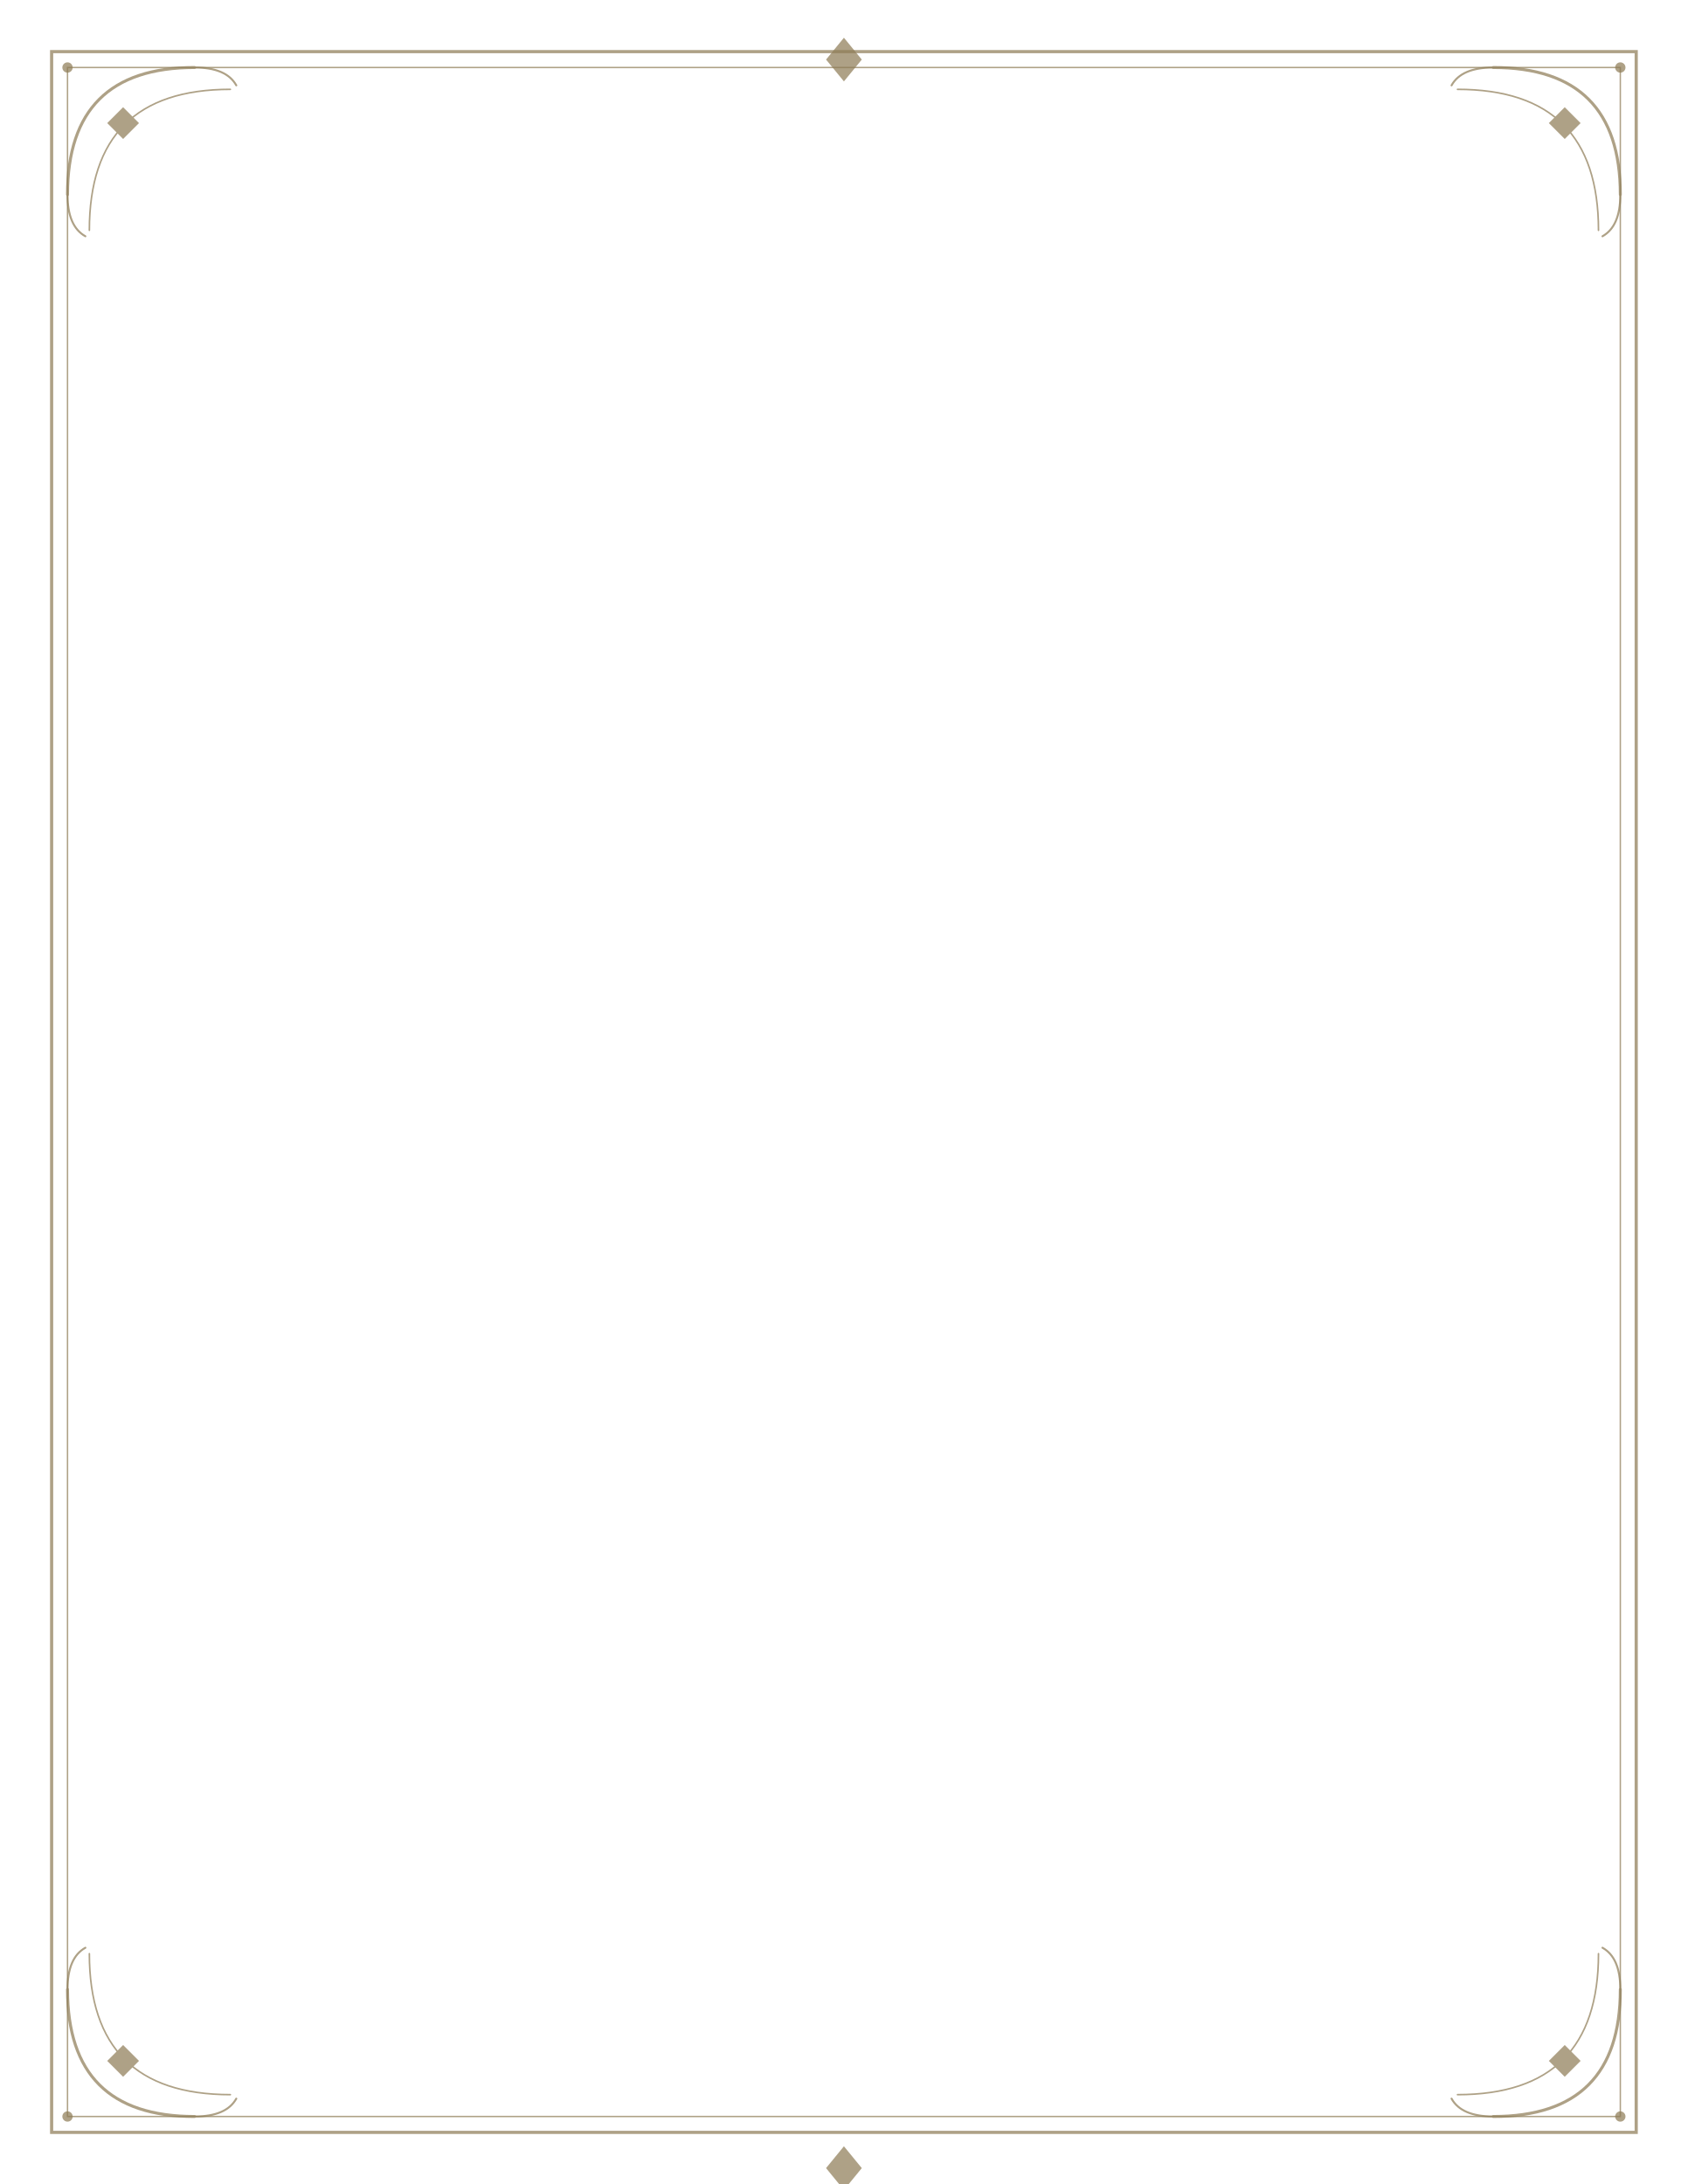
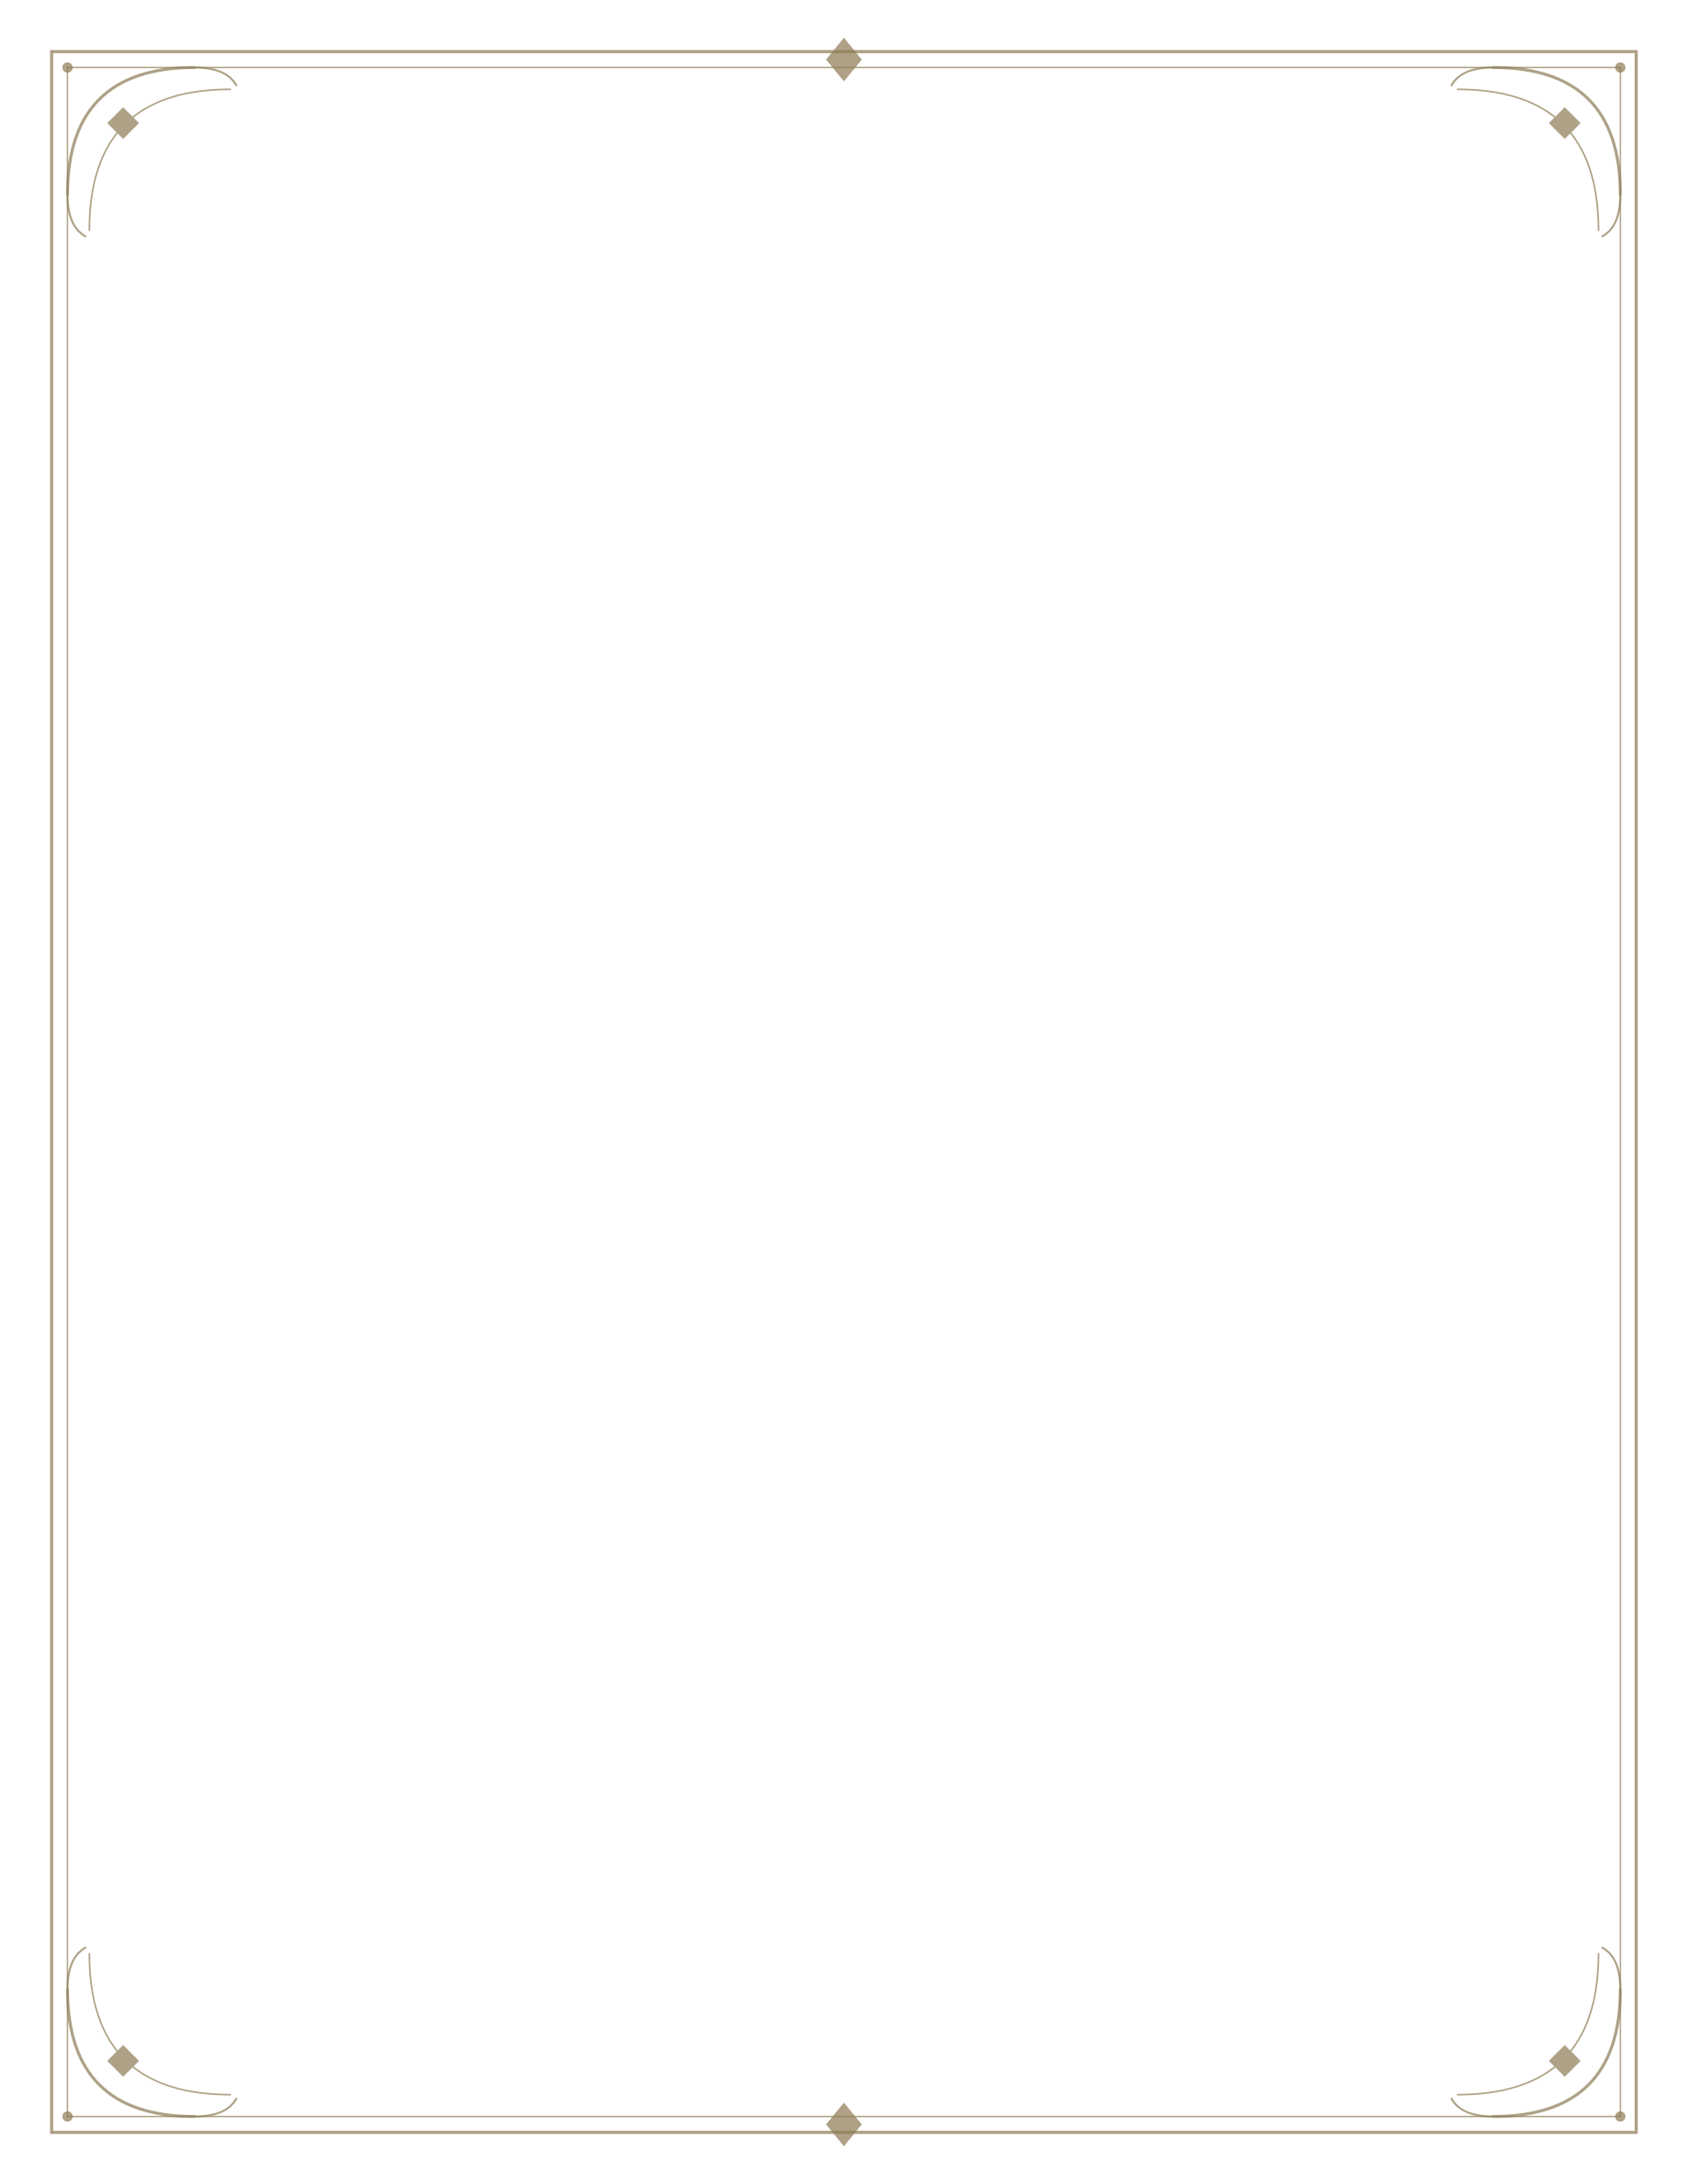
<svg xmlns="http://www.w3.org/2000/svg" viewBox="0 0 850 1100" preserveAspectRatio="none">
  <defs>
    <g id="cnr" fill="#8f7d58" stroke="#8f7d58" stroke-linecap="round">
      <path d="M34 98 Q34 34 98 34" fill="none" stroke-width="1.5" />
      <path d="M45 116 Q45 45 116 45" fill="none" stroke-width="0.8" />
      <path d="M62 54 l8 8 -8 8 -8 -8 z" stroke="none" />
      <circle cx="34" cy="34" r="2.6" stroke="none" />
      <path d="M98 34 q16 0 21 9" fill="none" stroke-width="1" />
      <path d="M34 98 q0 16 9 21" fill="none" stroke-width="1" />
    </g>
  </defs>
  <g fill="none" stroke="#8f7d58" opacity="0.72">
    <rect x="26" y="26" width="798" height="1048" stroke-width="1.6" />
    <rect x="34" y="34" width="782" height="1032" stroke-width="0.7" />
  </g>
  <g opacity="0.72">
    <use href="#cnr" />
    <use href="#cnr" transform="translate(850,0) scale(-1,1)" />
    <use href="#cnr" transform="translate(0,1100) scale(1,-1)" />
    <use href="#cnr" transform="translate(850,1100) scale(-1,-1)" />
  </g>
  <g fill="#8f7d58" opacity="0.72">
    <path d="M425 19 l9 11 -9 11 -9 -11 z" />
-     <path d="M425 1081 l9 11 -9 11 -9 -11 z" />
+     <path d="M425 1059 l9 11 -9 11 -9 -11 z" />
  </g>
</svg>
